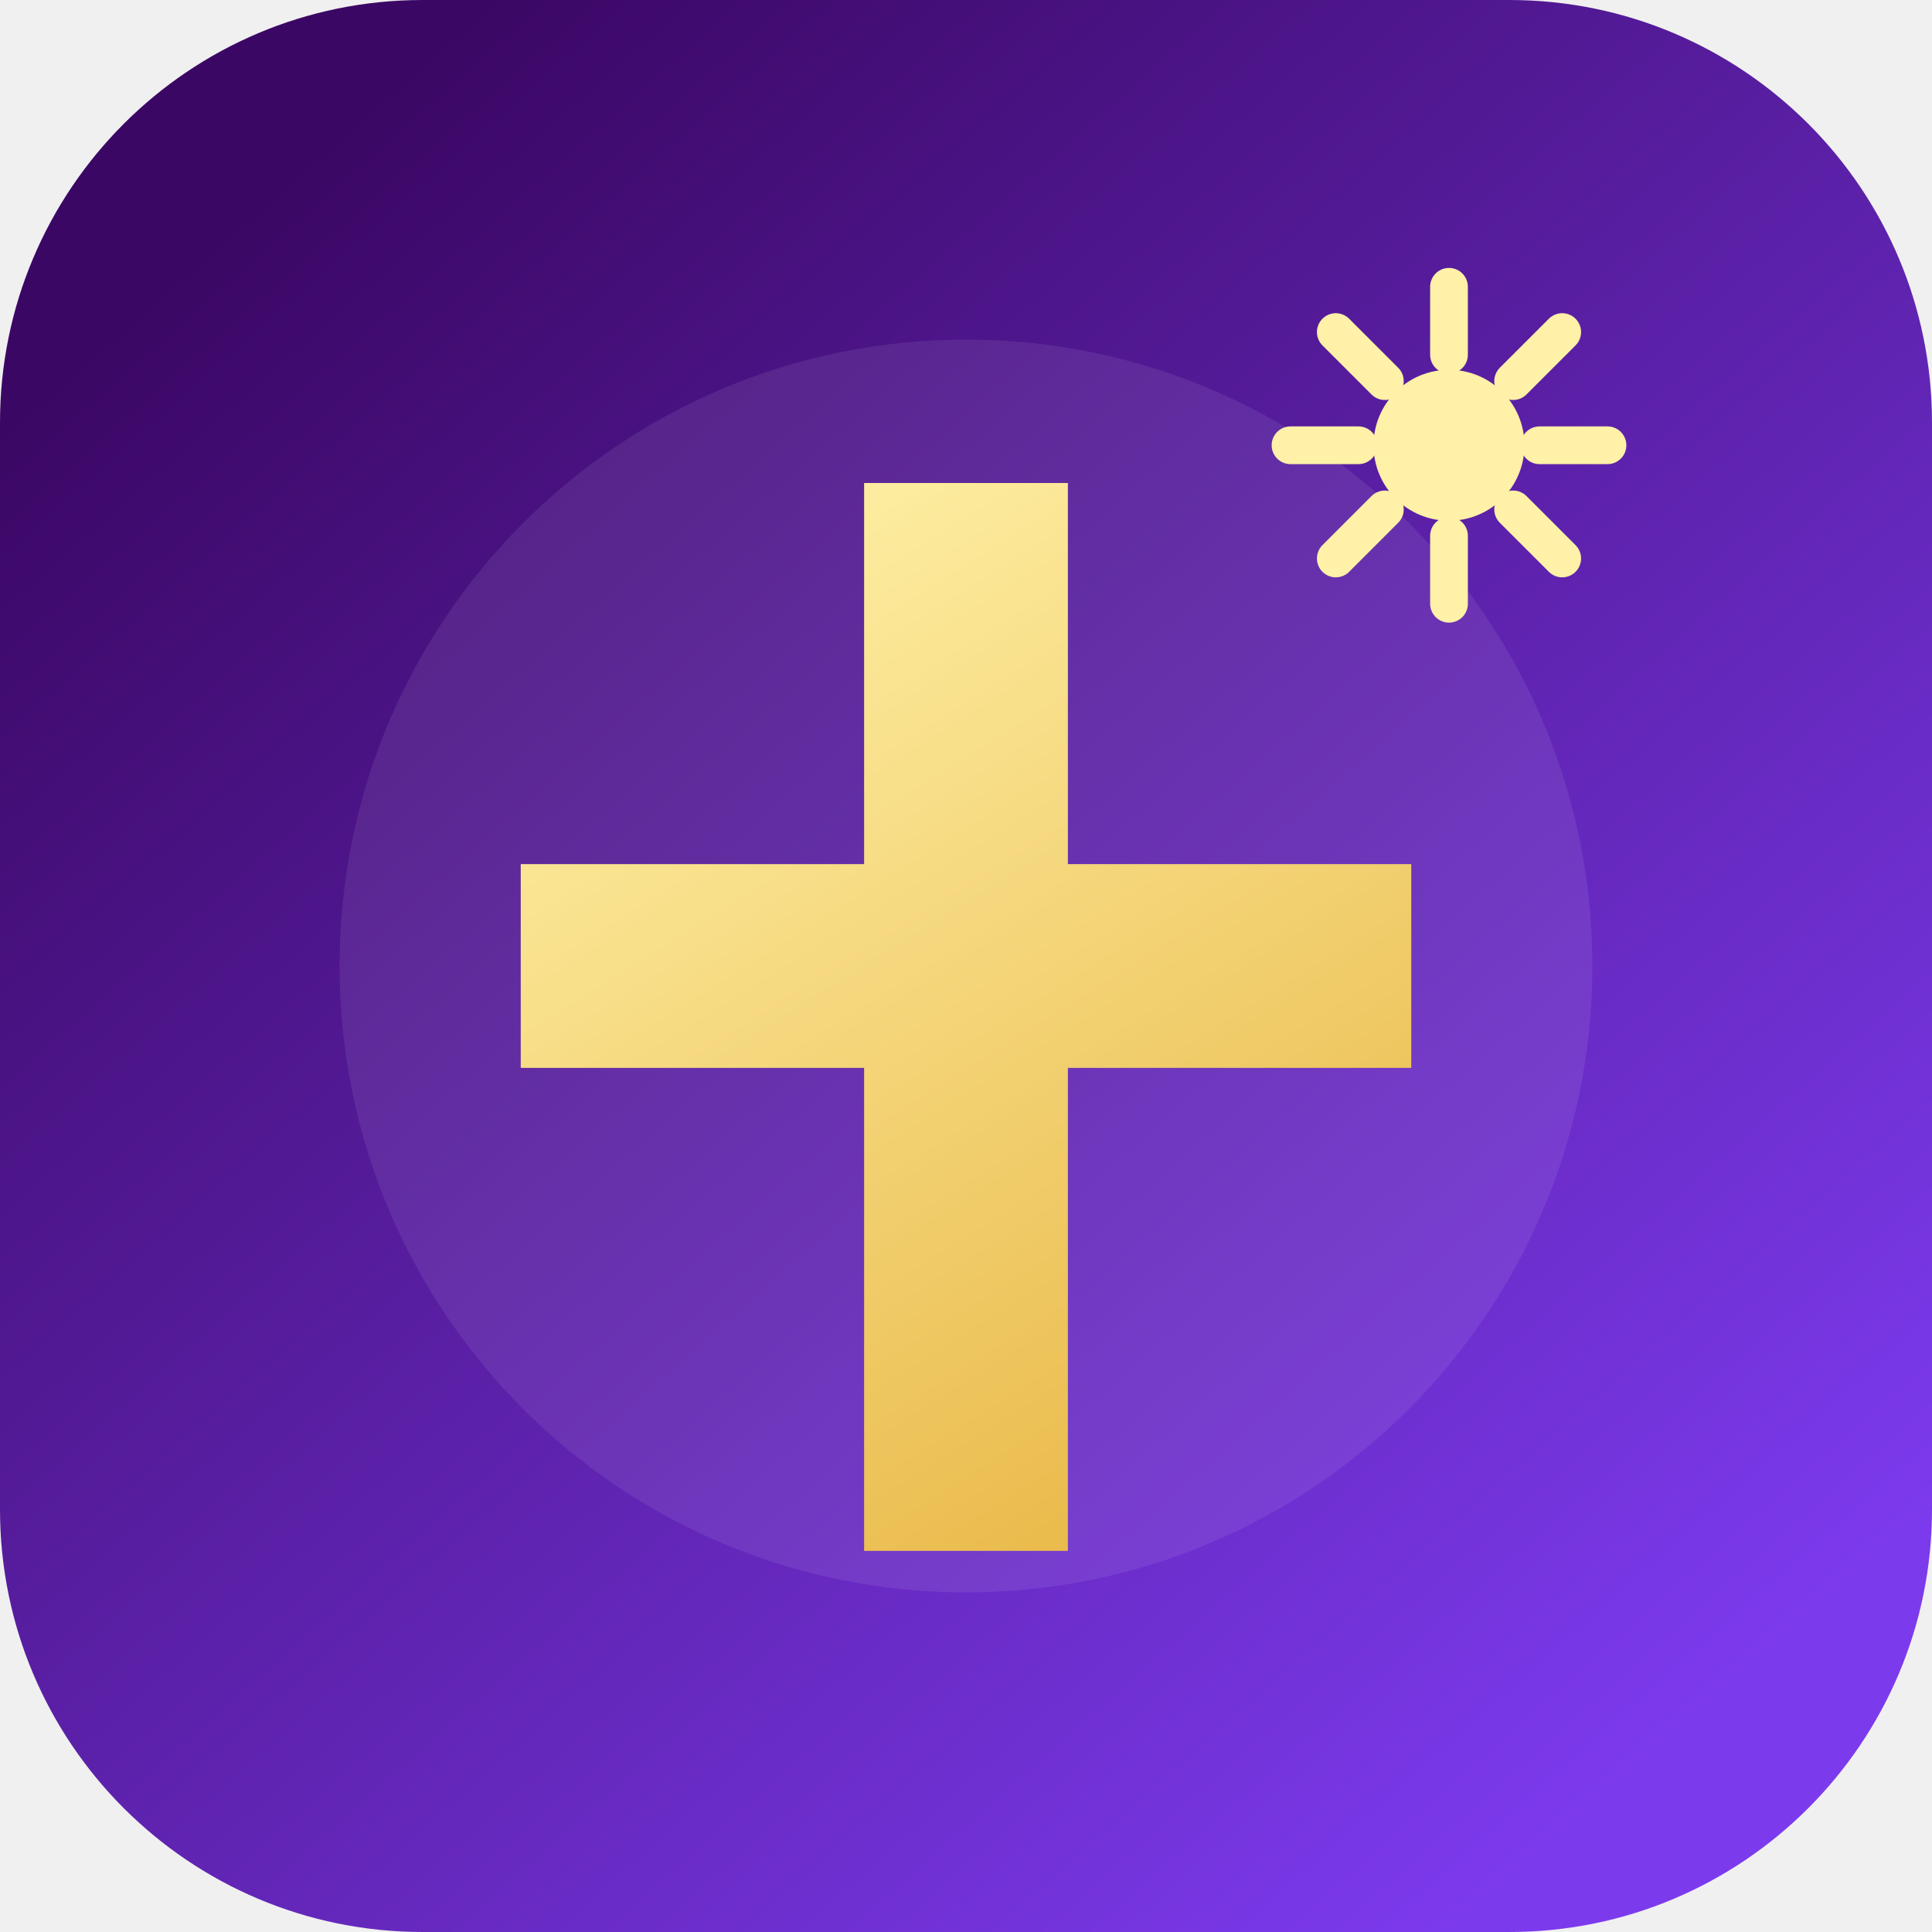
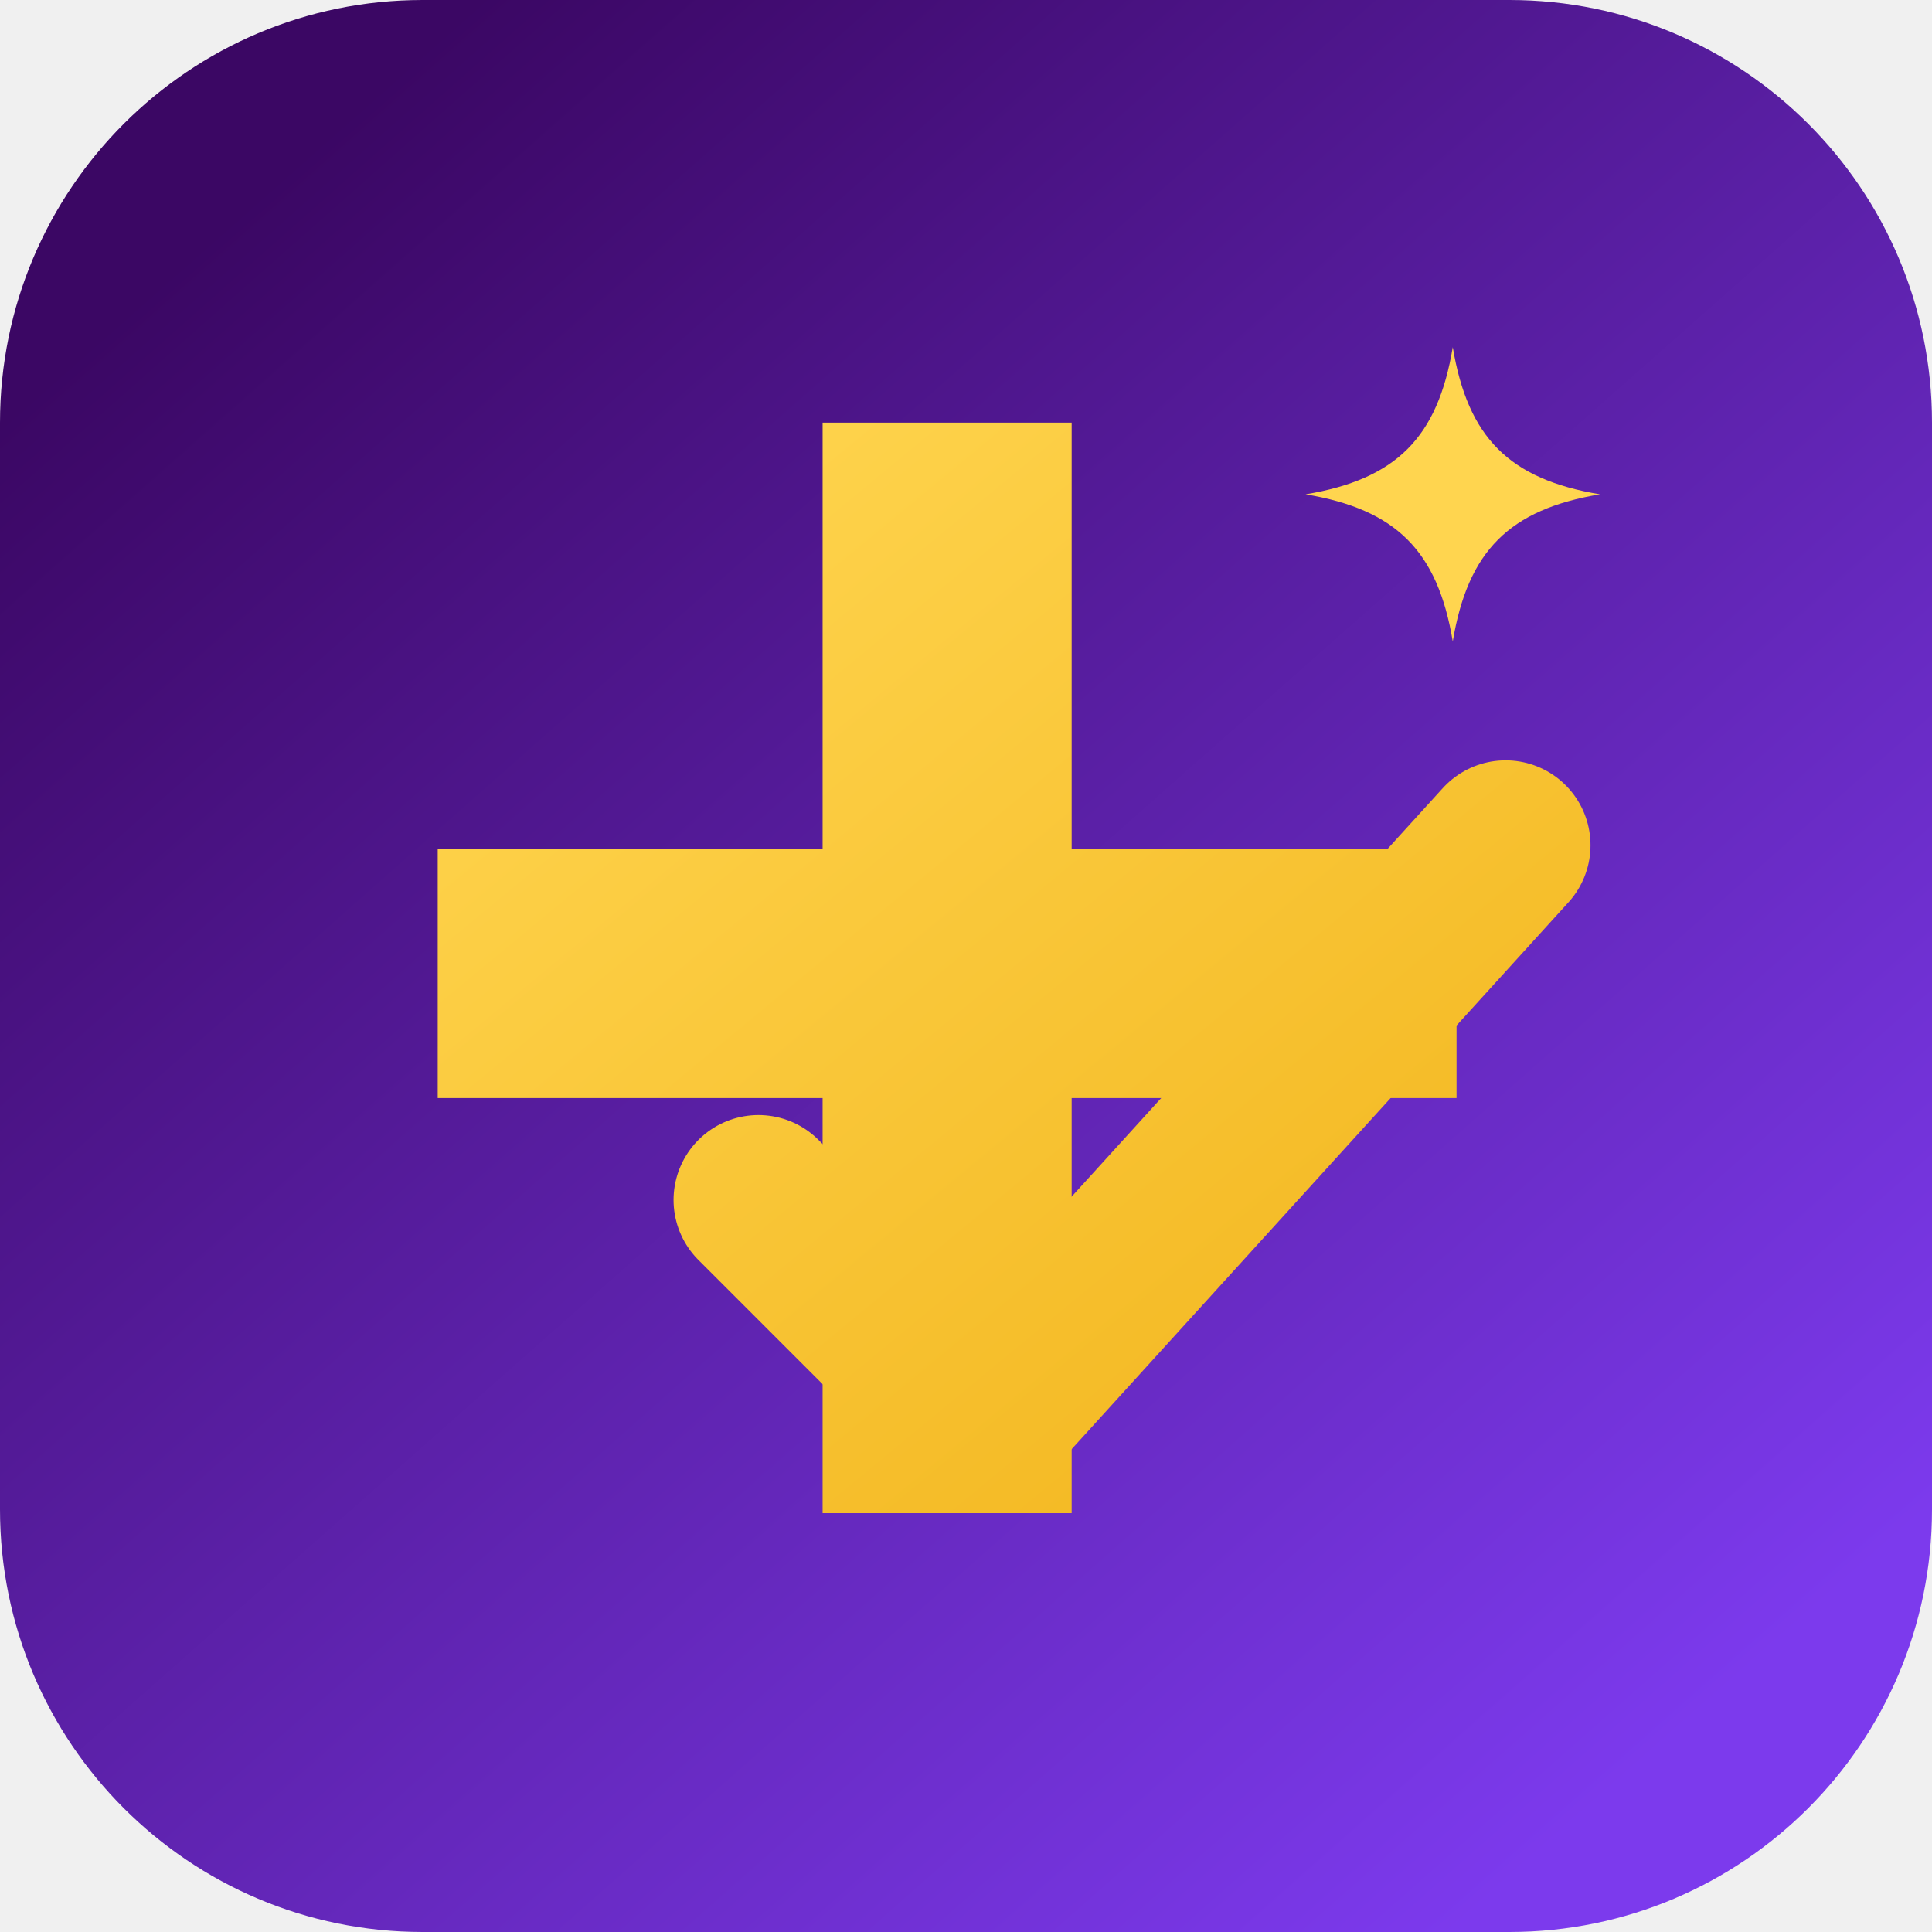
<svg xmlns="http://www.w3.org/2000/svg" viewBox="0 0 512 512" role="img" aria-labelledby="title description">
  <defs>
    <linearGradient id="background" x1="72" y1="48" x2="440" y2="464" gradientUnits="userSpaceOnUse">
      <stop stop-color="#3B0764" />
      <stop offset="1" stop-color="#7C3AED" />
    </linearGradient>
-     <linearGradient id="gold" x1="184" y1="128" x2="344" y2="384" gradientUnits="userSpaceOnUse">
-       <stop stop-color="#FFF1A8" />
-       <stop offset="1" stop-color="#E9B949" />
+     <linearGradient id="gold" x1="154" y1="126" x2="382" y2="402" gradientUnits="userSpaceOnUse">
+       <stop stop-color="#FFD54F" />
+       <stop offset="1" stop-color="#F2B51D" />
    </linearGradient>
  </defs>
  <rect width="512" height="512" rx="112" fill="url(#background)" />
-   <circle cx="256" cy="256" r="166" fill="#FFFFFF" opacity=".08" />
-   <path d="M229 128h54v101h91v54h-91v128h-54V283h-91v-54h91V128Z" fill="url(#gold)" />
-   <circle cx="384" cy="118" r="20" fill="#FFF1A8" />
-   <path d="M384 76v18M384 142v18M342 118h18M408 118h18M354 88l13 13M401 135l13 13M414 88l-13 13M367 135l-13 13" stroke="#FFF1A8" stroke-width="10" stroke-linecap="round" />
+   <path d="M218 112h66v113h102v66H284v110h-66V291H116v-66h102V112Z" fill="url(#gold)" />
+   <path d="M201 318 260 377 399 224" fill="none" stroke="url(#gold)" stroke-width="45" stroke-linecap="round" stroke-linejoin="round" />
+   <path d="M385 92c4 24 15 35 39 39-24 4-35 15-39 39-4-24-15-35-39-39 24-4 35-15 39-39Z" fill="#FFD54F" />
</svg>
